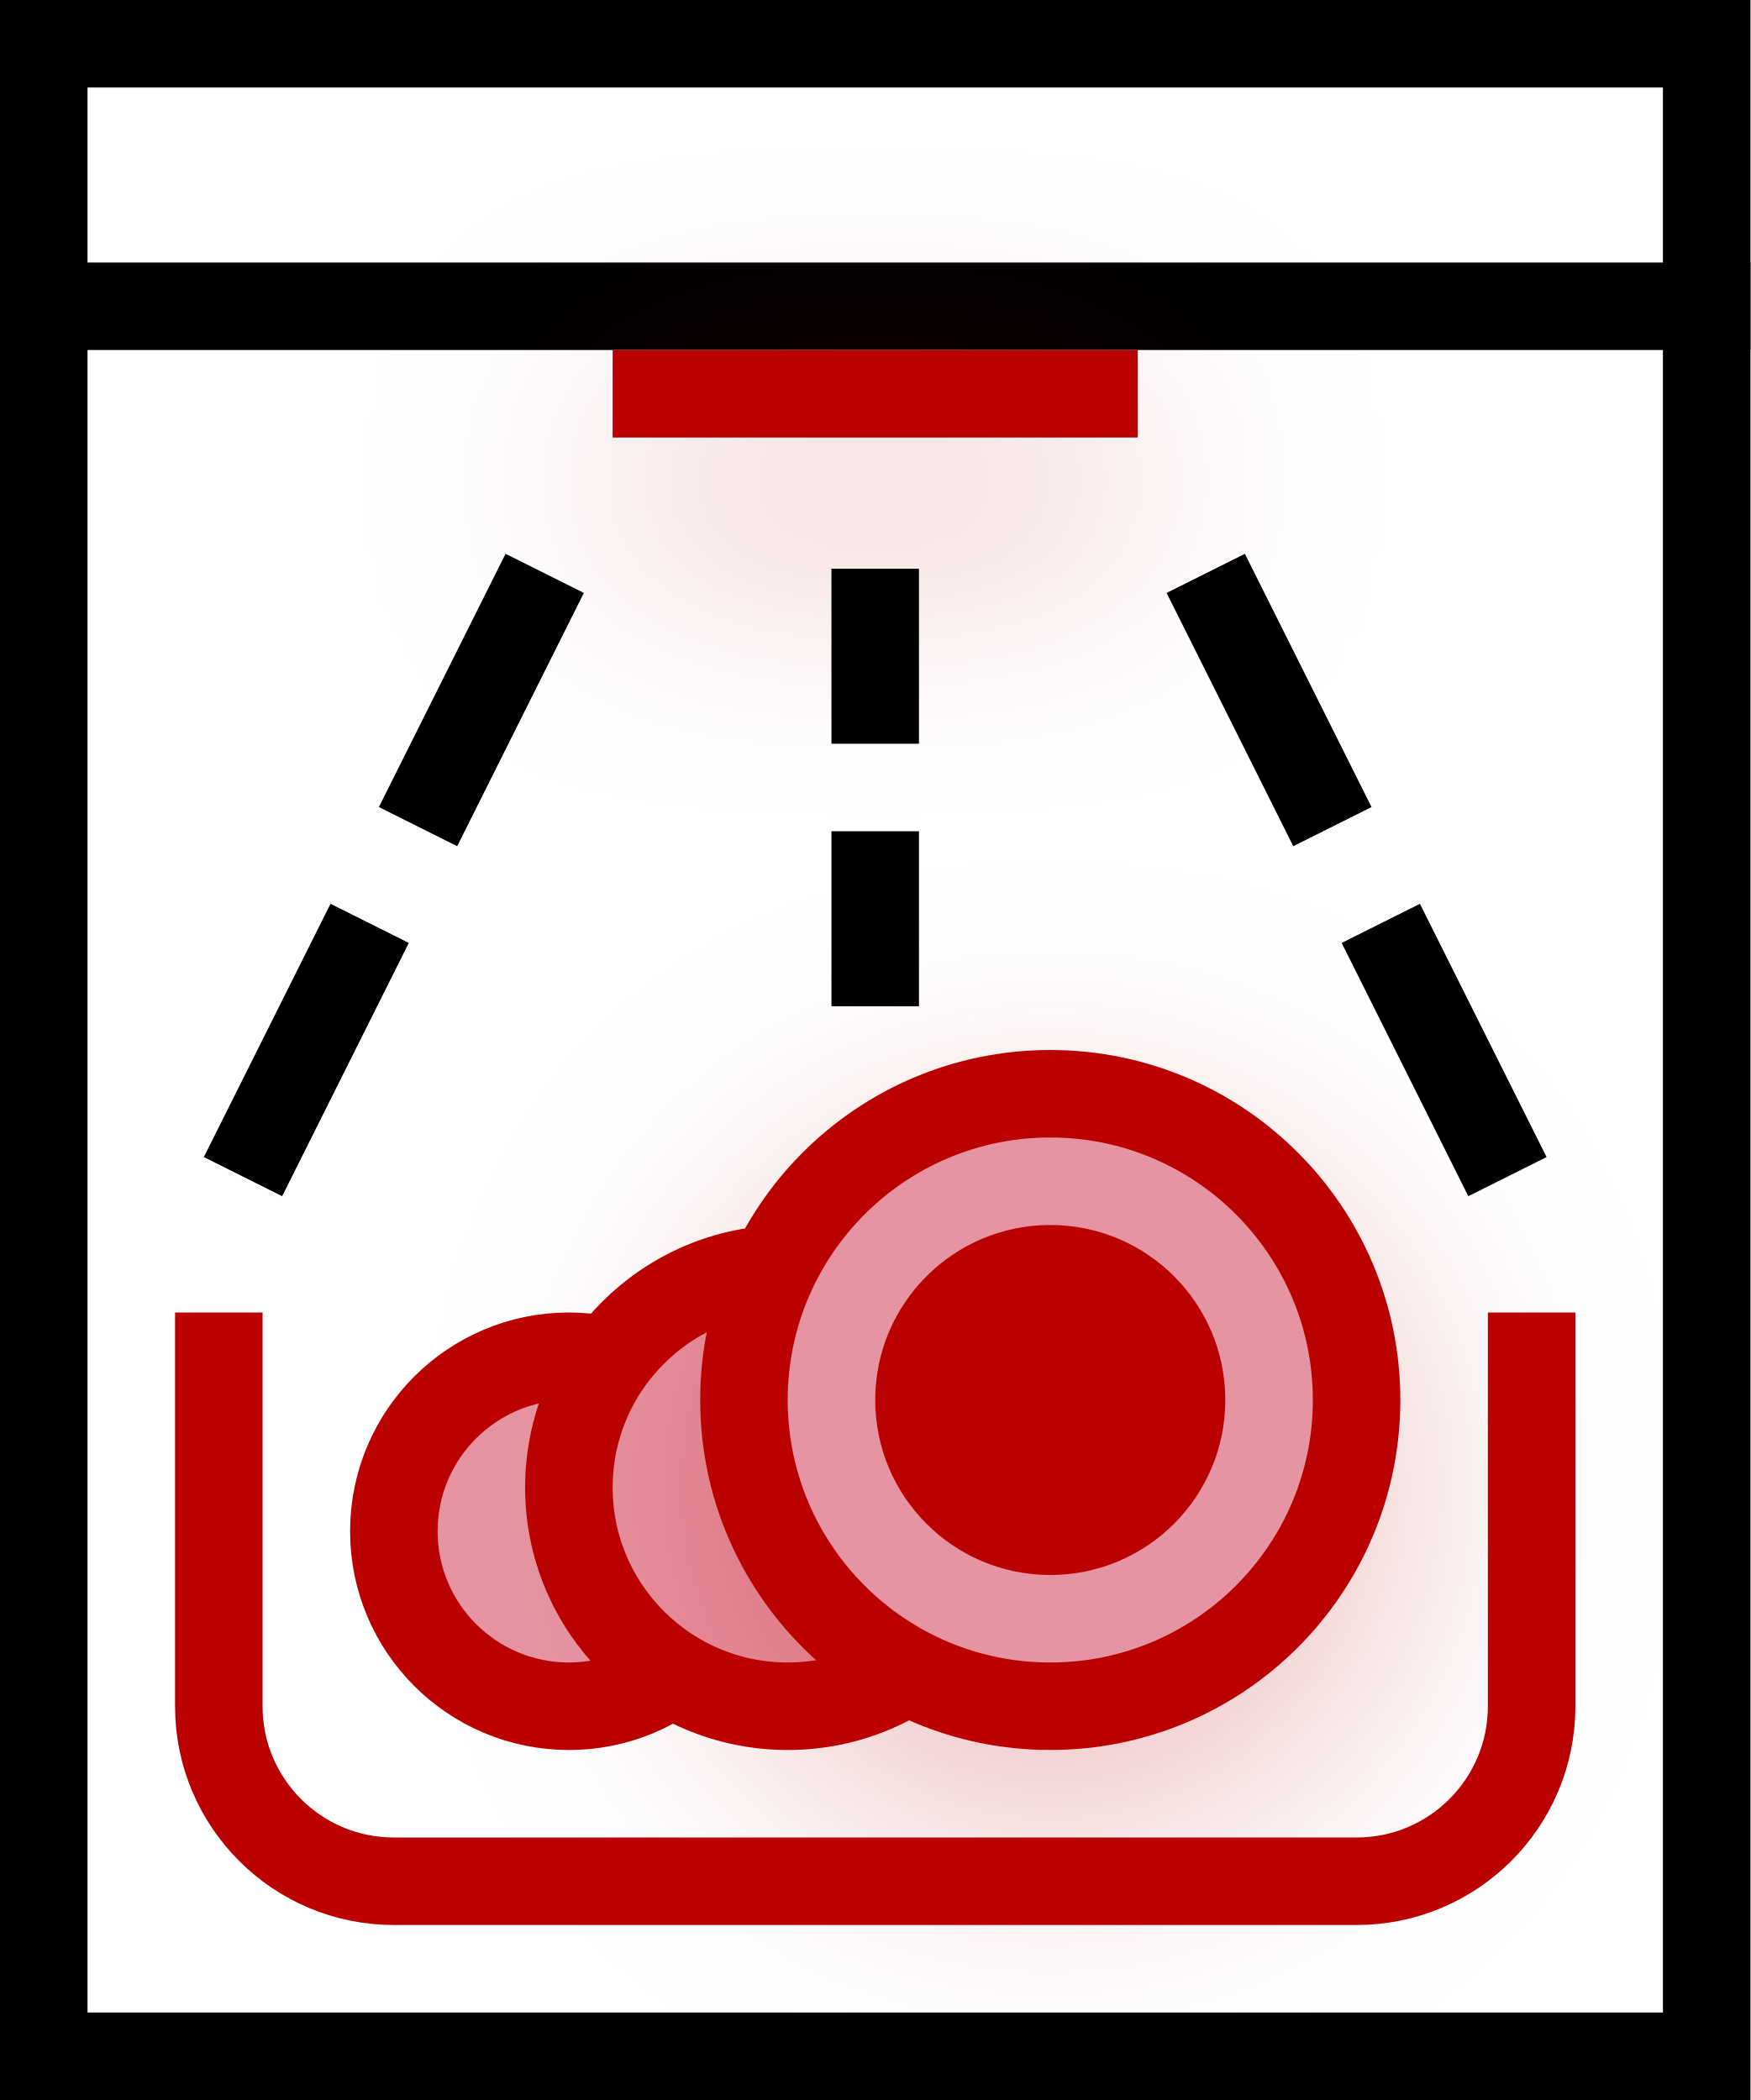
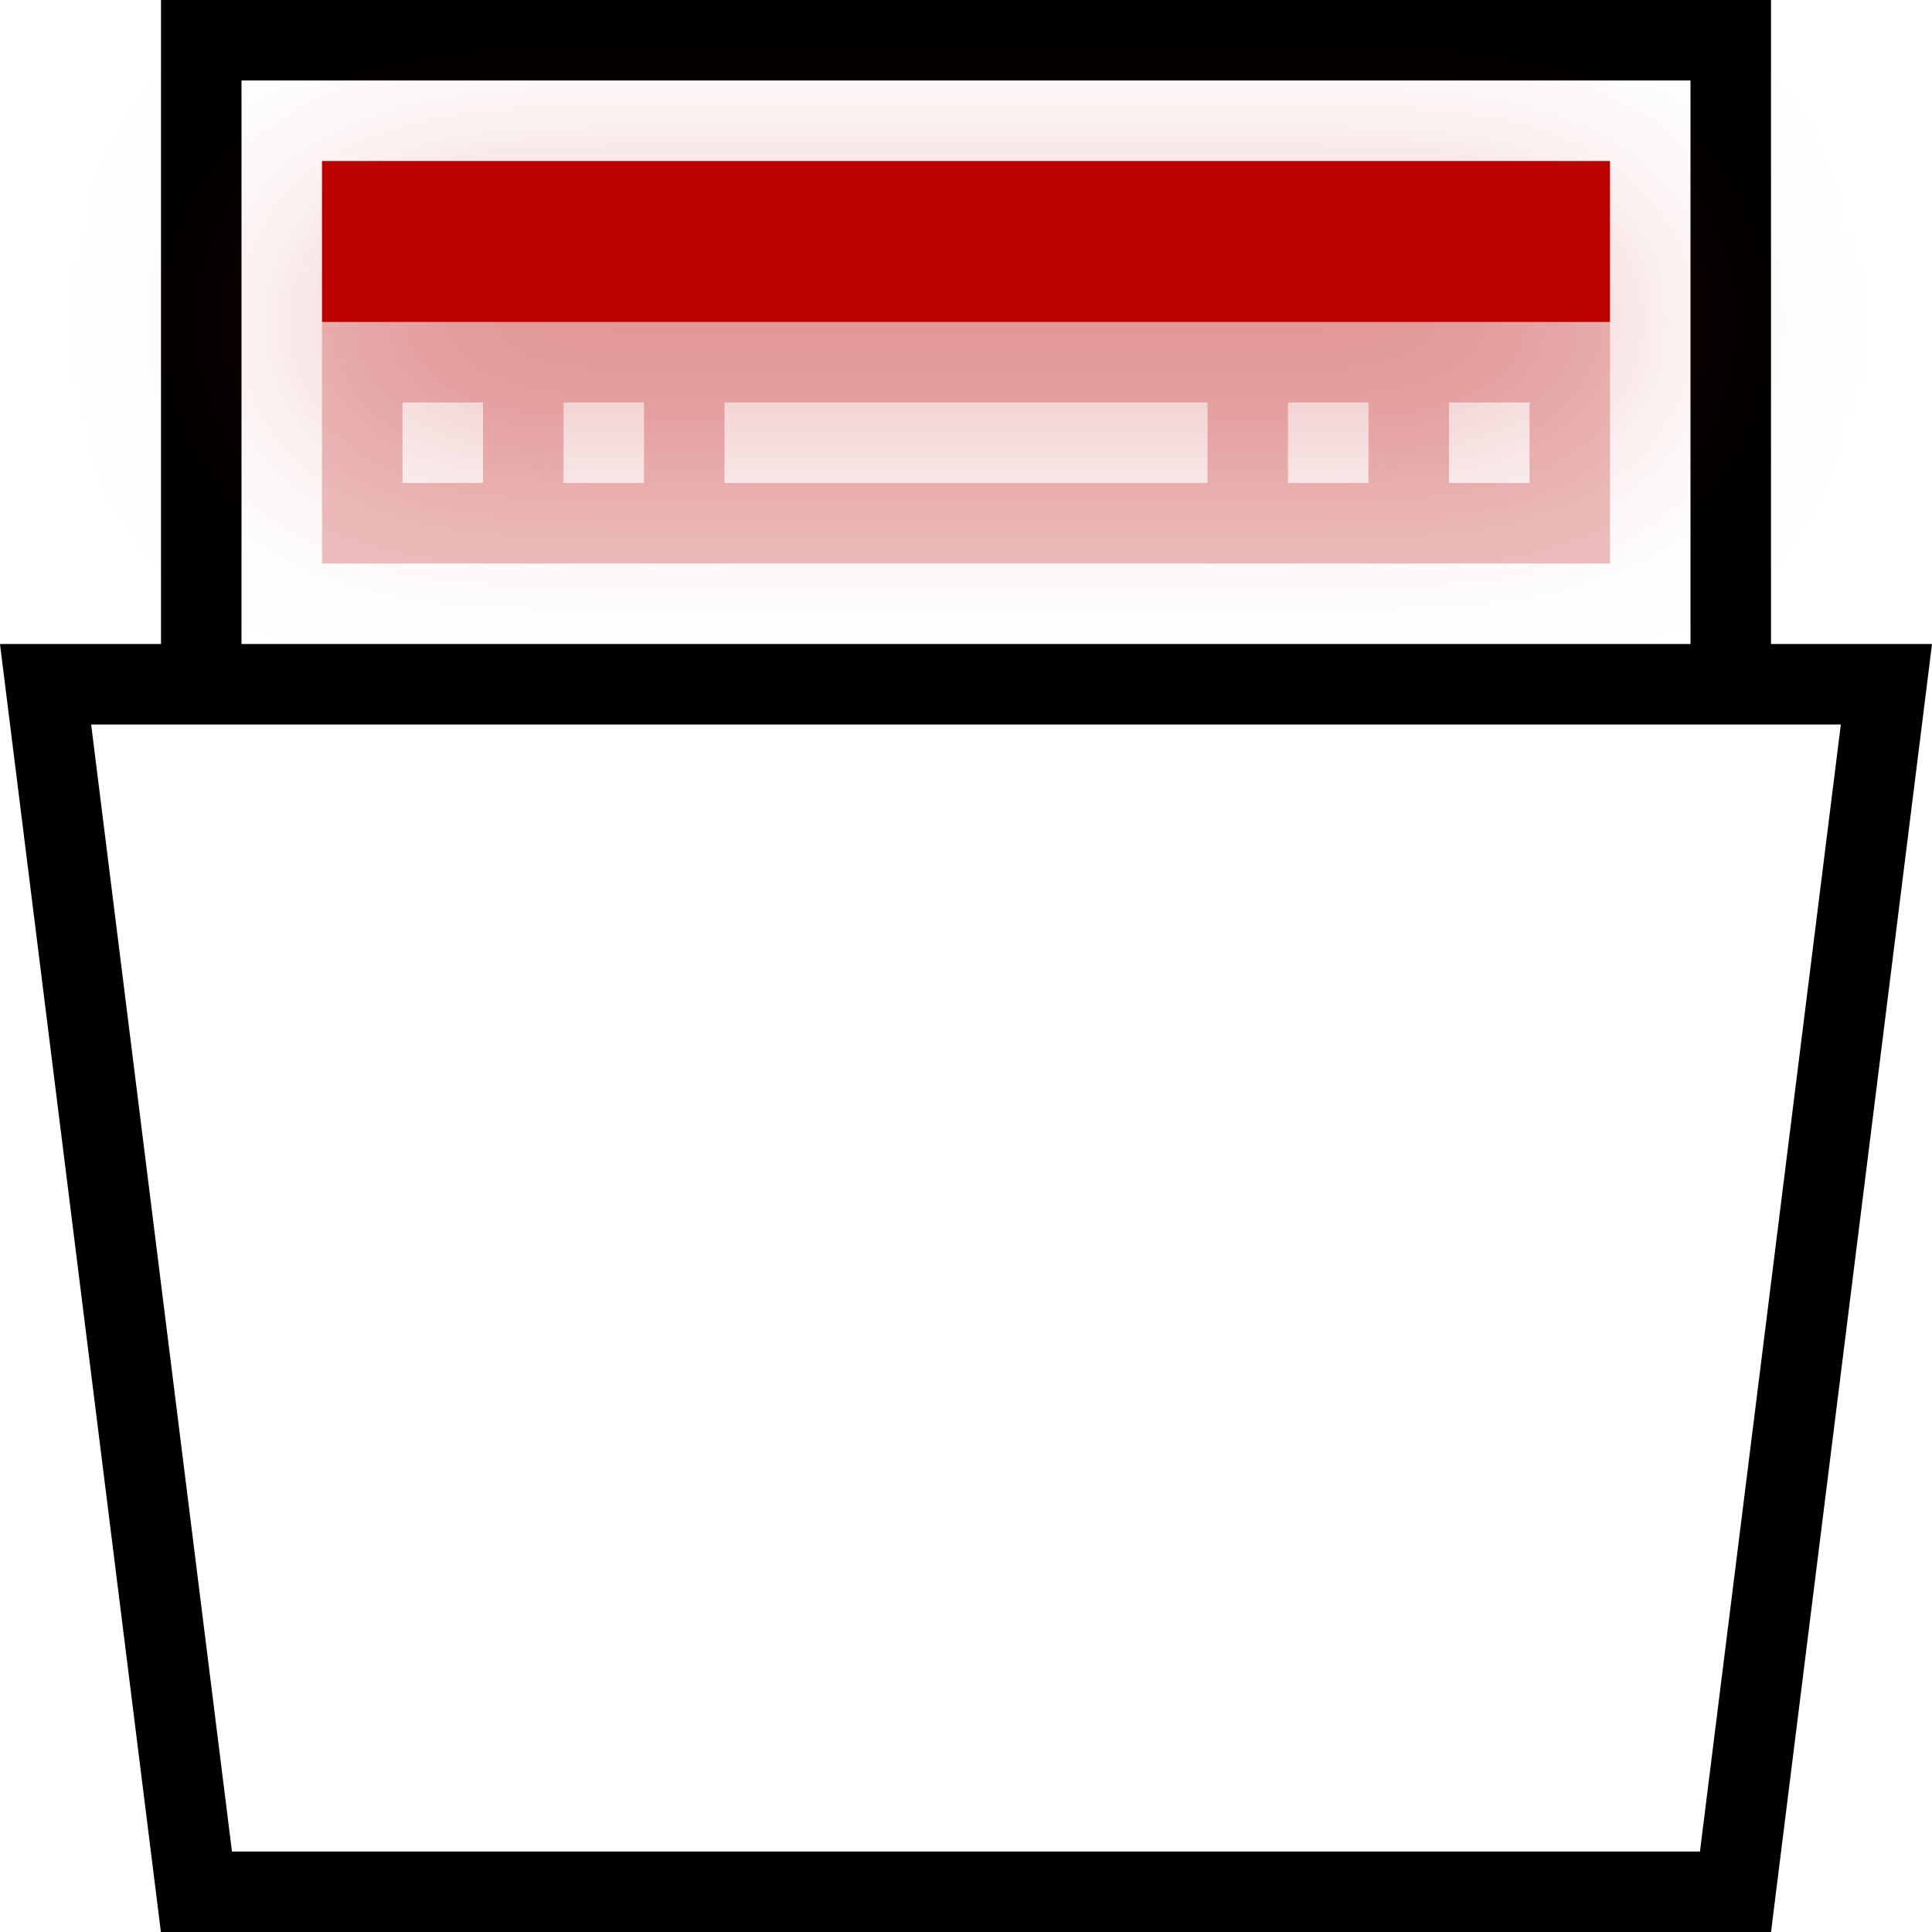
- <svg xmlns="http://www.w3.org/2000/svg" xmlns:xlink="http://www.w3.org/1999/xlink" width="20" height="24">
+ <svg xmlns="http://www.w3.org/2000/svg" xmlns:xlink="http://www.w3.org/1999/xlink" width="24" height="24">
  <defs>
-     <filter id="a" width="225%" height="225%" x="-62.5%" y="-50%" filterUnits="objectBoundingBox">
-       <feOffset dy="1" in="SourceAlpha" result="shadowOffsetOuter1" />
-       <feGaussianBlur in="shadowOffsetOuter1" result="shadowBlurOuter1" stdDeviation="1.5" />
-       <feComposite in="shadowBlurOuter1" in2="SourceAlpha" operator="out" result="shadowBlurOuter1" />
-       <feColorMatrix in="shadowBlurOuter1" values="0 0 0 0 0.733 0 0 0 0 0 0 0 0 0 0 0 0 0 0.25 0" />
-     </filter>
-     <filter id="c" width="266.7%" height="1100%" x="-83.3%" y="-400%" filterUnits="objectBoundingBox">
+     <filter id="a" width="162.5%" height="600%" x="-31.2%" y="-200%" filterUnits="objectBoundingBox">
      <feOffset dy="1" in="SourceAlpha" result="shadowOffsetOuter1" />
      <feGaussianBlur in="shadowOffsetOuter1" result="shadowBlurOuter1" stdDeviation="1.5" />
      <feColorMatrix in="shadowBlurOuter1" values="0 0 0 0 0.733 0 0 0 0 0 0 0 0 0 0 0 0 0 0.405 0" />
    </filter>
-     <circle id="b" cx="12" cy="16" r="4" />
-     <path id="d" d="M7 4h6v1H7z" />
+     <path id="b" d="M4 2h16v2H4z" />
  </defs>
  <g fill="none" fill-rule="evenodd">
-     <path stroke="#000" d="M.5.5h19v23H.5z" />
-     <path fill="#000" d="M0 3h20v1H0z" />
-     <circle cx="6.5" cy="17.5" r="2" fill="#E794A2" stroke="#B00" />
-     <circle cx="9" cy="17" r="2.5" fill="#E794A2" stroke="#B00" />
+     <path stroke="#000" d="M23.434 8.5l-1.875 15H2.44L.566 8.5h22.868zM2.5 8.5h19v-8h-19z" />
    <use fill="#000" filter="url(#a)" xlink:href="#b" />
-     <circle cx="12" cy="16" r="3.5" fill="#E794A2" stroke="#B00" stroke-linejoin="square" />
-     <circle cx="12" cy="16" r="2" fill="#B00" />
-     <use fill="#000" filter="url(#c)" xlink:href="#d" />
-     <use fill="#B00" xlink:href="#d" />
-     <path stroke="#B00" d="M2.5 15v4.5a2 2 0 002 2h11a2 2 0 002-2V15h0" />
-     <path fill="#D8D8D8" stroke="#000" stroke-linecap="square" stroke-linejoin="round" d="M6 7L5 9m-1 2l-1 2m11-6l1 2m1 2l1 2m-7-6v1m0 2v1" />
+     <use fill="#B00" xlink:href="#b" />
+     <path fill="#B00" fill-opacity=".25" d="M20 7h-1v-.001h-1V7h-1v-.001h-1V7h-1v-.001H9V7H8v-.001H7V7H6v-.001H5V7H4V4h16v3zM6 5H5v.999h1V5zm2 0H7v.999h1V5zm7 0H9v.999h6V5zm2 0h-1v.999h1V5zm2 0h-1v.999h1V5z" />
  </g>
</svg>
